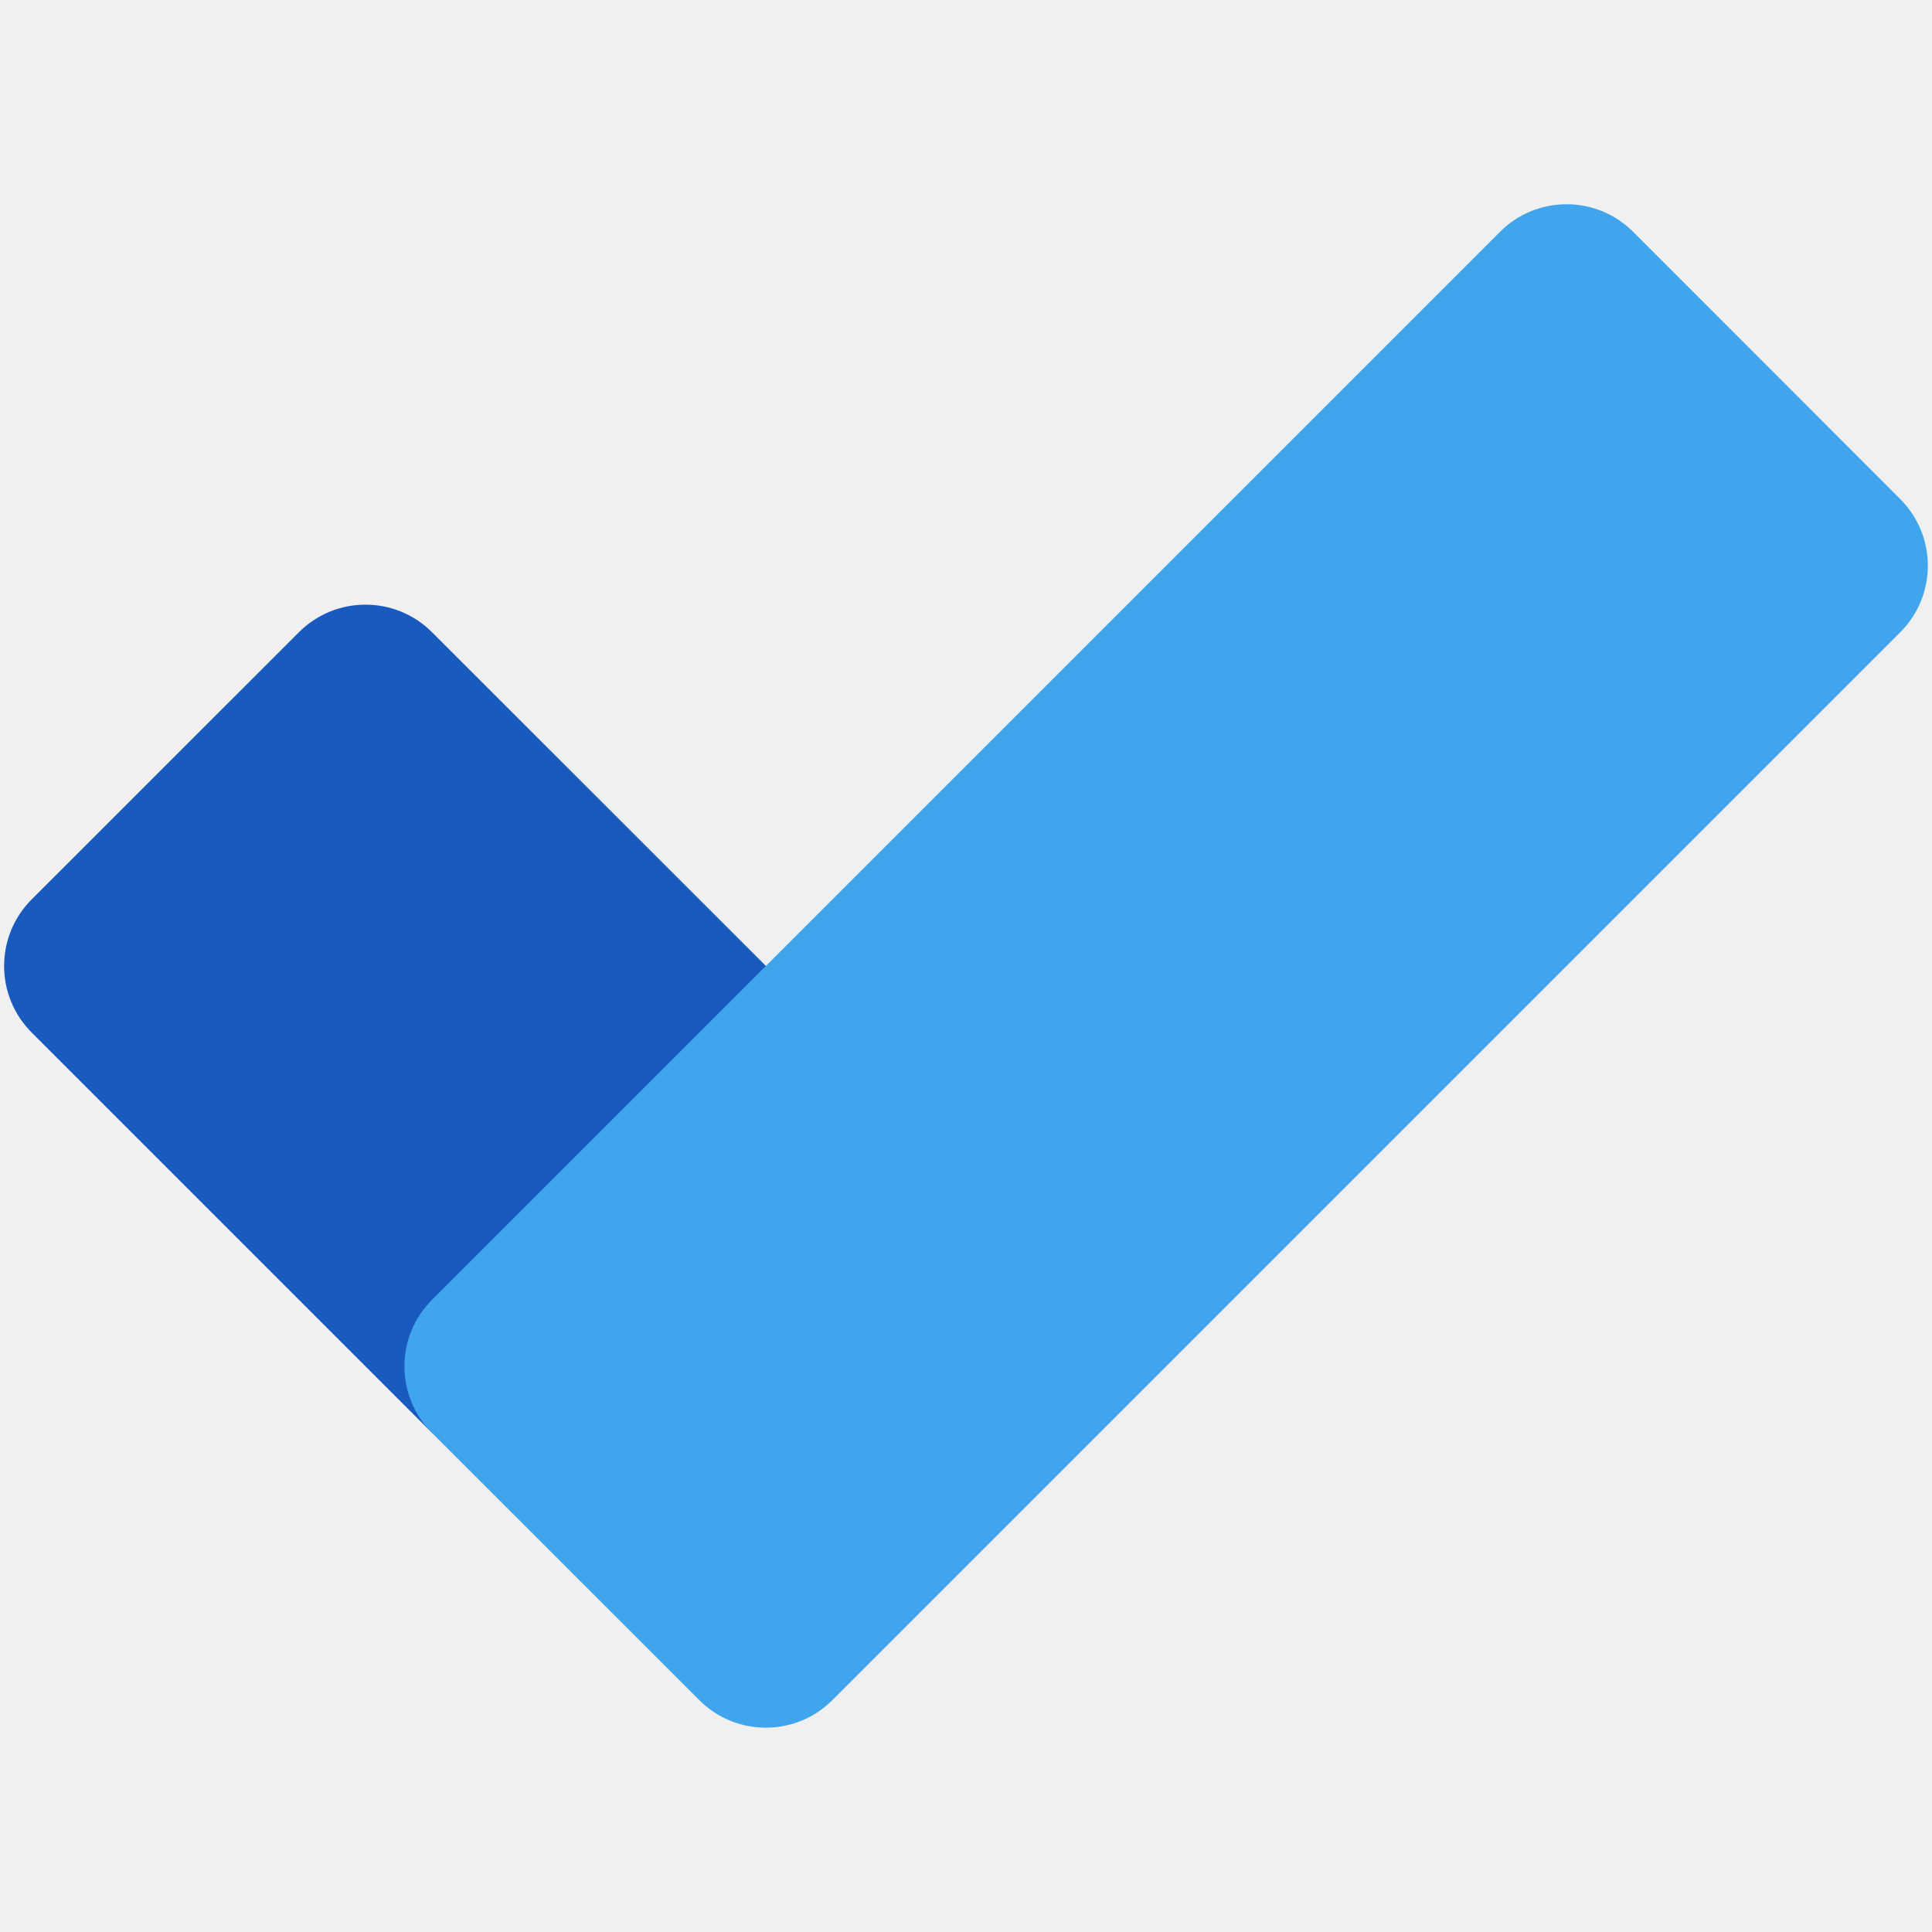
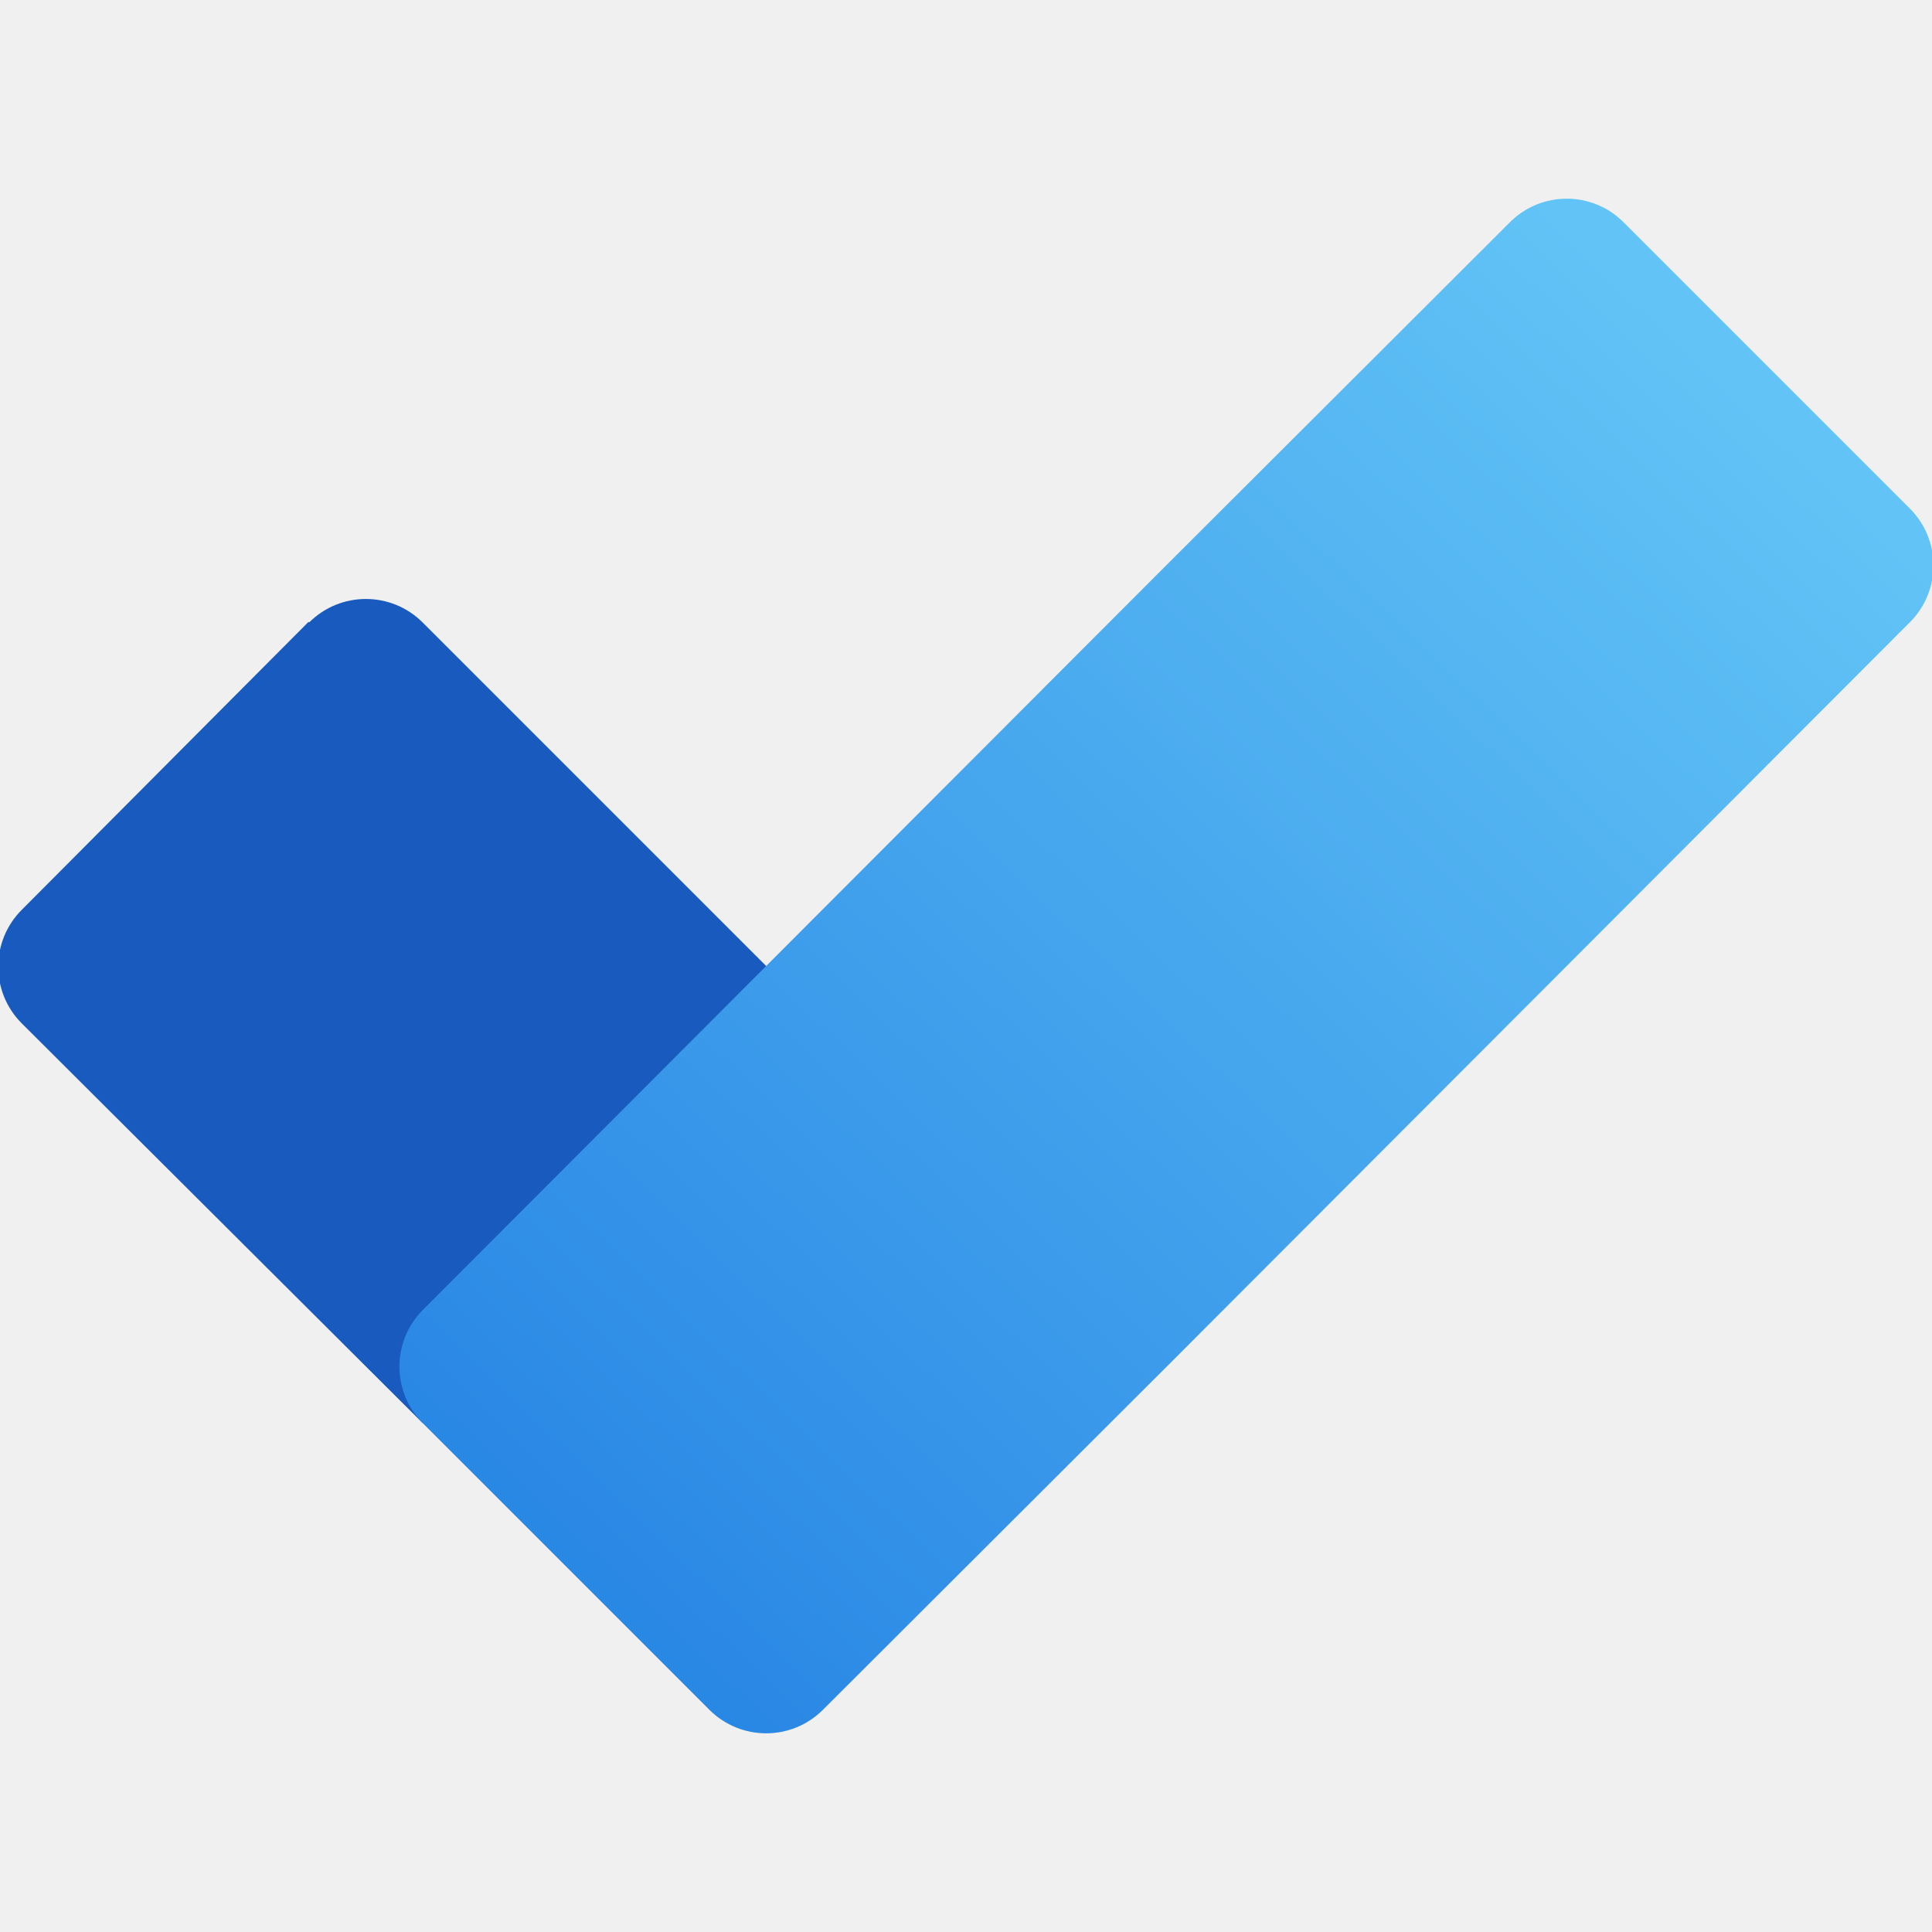
- <svg xmlns="http://www.w3.org/2000/svg" viewBox="0 0 24 24">
-   <path d="M3.713,7.854.394,11.172a1.17,1.17,0,0,0,0,1.655L5.367,17.8l4.974-4.974L5.367,7.854A1.169,1.169,0,0,0,3.713,7.854Z" fill="#185abd" />
-   <path d="M23.606,6.2,20.288,2.88a1.17,1.17,0,0,0-1.655,0L14.487,7.026h0L9.513,12h0L5.367,16.146a1.17,1.17,0,0,0,0,1.655l3.319,3.318a1.17,1.17,0,0,0,1.655,0l4.146-4.146h0L19.46,12l4.146-4.146A1.17,1.17,0,0,0,23.606,6.2Z" fill="#41a5ee" />
-   <rect width="24" height="24" fill="none" />
+ <svg xmlns="http://www.w3.org/2000/svg" width="32" height="32" viewBox="0 0 32 32" class="rxLNL ___soczk60 f1w7gpdv fez10in fve0sb9" fill="currentColor" aria-hidden="true">
+   <g clip-path="url(#clip0_105551_394)">
+     <path d="M5.11 10.3L.36 15.07a1.33 1.33 0 000 1.88L7 23.57l6.63-6.63L7 10.31a1.33 1.33 0 00-1.88 0z" fill="#185ABD" />
+     <path d="M31.64 8.43l-4.75-4.75a1.33 1.33 0 00-1.88 0l-5.7 5.69L12.69 16 7 21.7a1.33 1.33 0 000 1.87l4.75 4.75a1.33 1.33 0 001.88 0l5.7-5.69L25.95 16l5.69-5.7a1.33 1.33 0 000-1.87z" fill="url(#paint0_linear_105551_394)" />
+   </g>
+   <defs>
+     <linearGradient id="paint0_linear_105551_394" x1="18.88" y1="-3.77" x2="-0.35" y2="16.32" gradientUnits="userSpaceOnUse">
+       <stop stop-color="#62C4F6" />
+       <stop offset="1" stop-color="#2A88E5" />
+     </linearGradient>
+     <clipPath id="clip0_105551_394">
+       <path fill="#fff" d="M0 0h32v32H0z" />
+     </clipPath>
+   </defs>
</svg>
